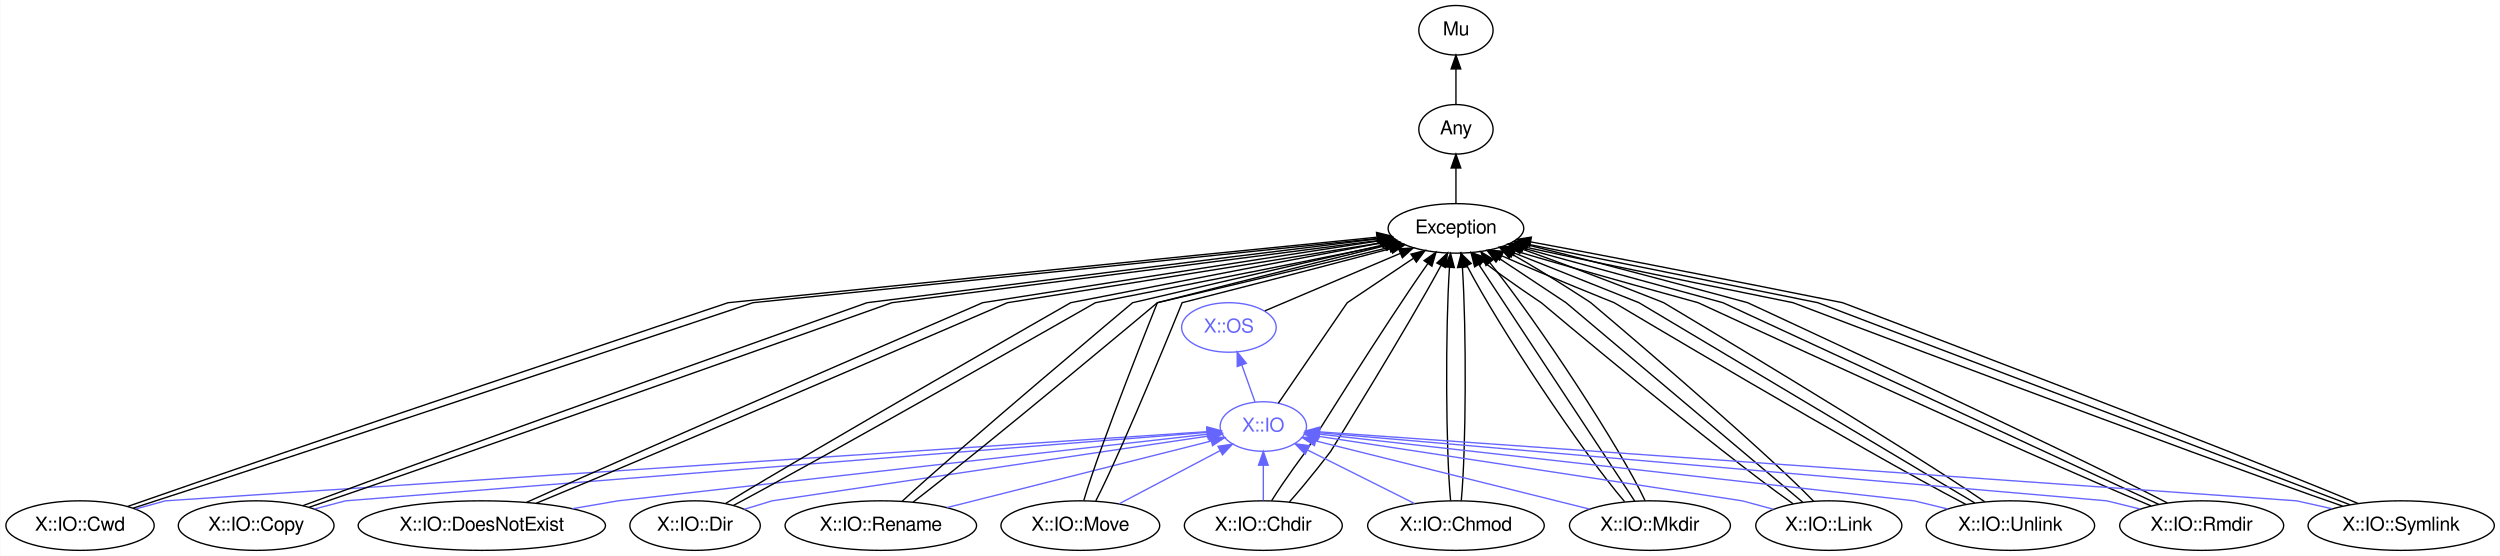
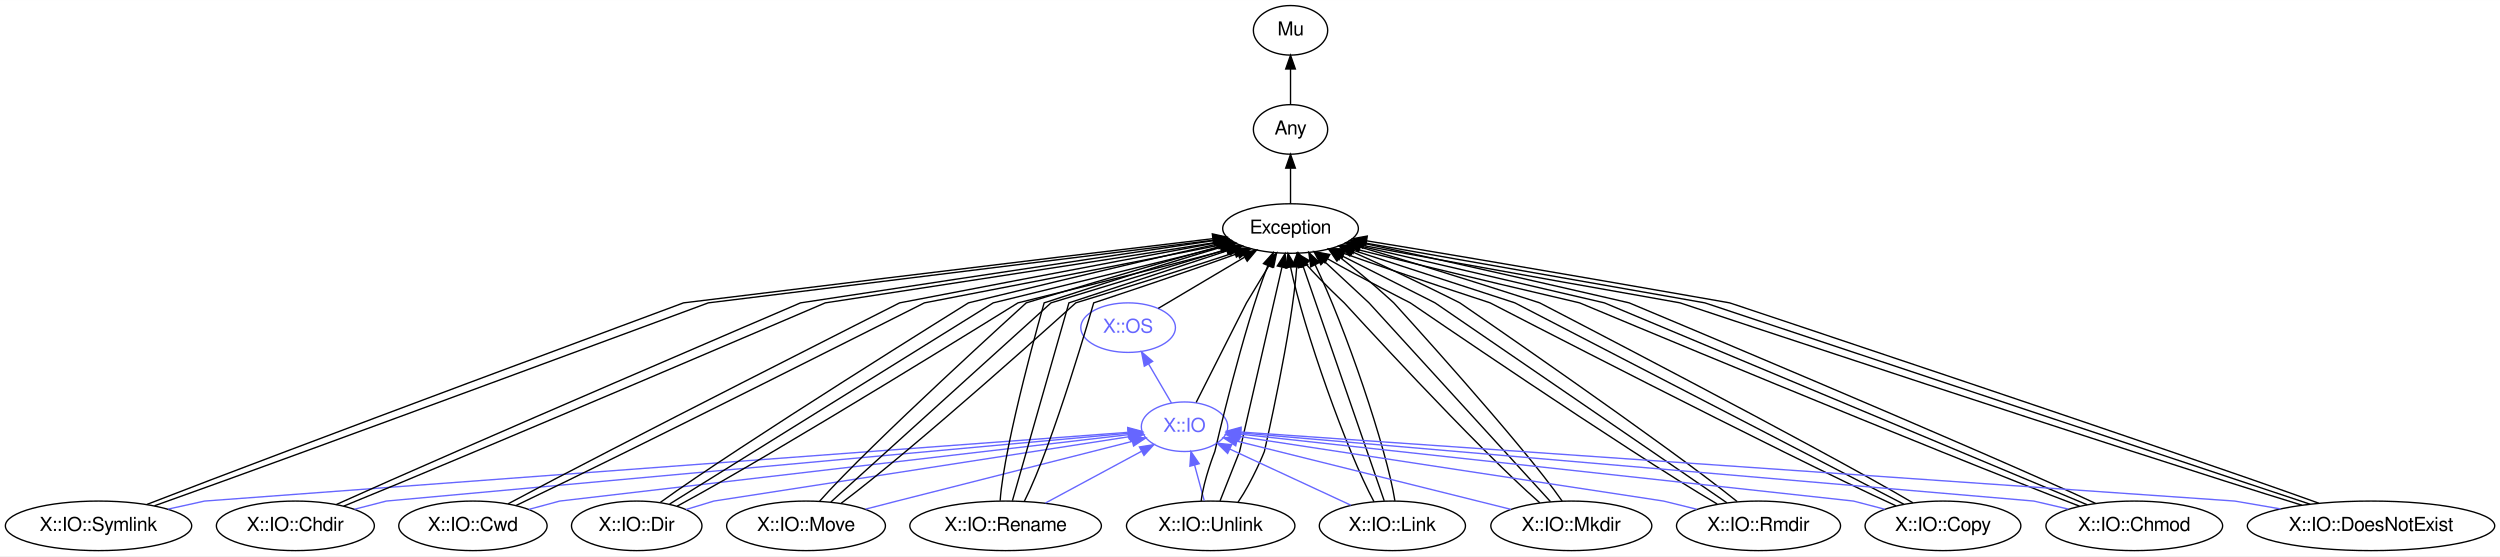
- <svg xmlns="http://www.w3.org/2000/svg" xmlns:xlink="http://www.w3.org/1999/xlink" width="1817pt" height="404pt" viewBox="0.00 0.00 1816.54 404.00">
+ <svg xmlns="http://www.w3.org/2000/svg" xmlns:xlink="http://www.w3.org/1999/xlink" width="1816pt" height="404pt" viewBox="0.00 0.00 1816.29 404.00">
  <g id="graph0" class="graph" transform="scale(1 1) rotate(0) translate(4 400)">
-     <polygon fill="white" stroke="transparent" points="-4,4 -4,-400 1812.54,-400 1812.54,4 -4,4" />
+     <polygon fill="#ffffff" stroke="transparent" points="-4,4 -4,-400 1812.29,-400 1812.29,4 -4,4" />
    <g id="node1" class="node">
      <g id="a_node1">
        <a xlink:href="/type/X::IO" xlink:title="X::IO">
-           <ellipse fill="none" stroke="#6666ff" cx="913.95" cy="-90" rx="31.4" ry="18" />
-           <text text-anchor="middle" x="913.95" y="-86.3" font-family="FreeSans" font-size="14.00" fill="#6666ff">X::IO</text>
+           <ellipse fill="none" stroke="#6666ff" cx="856.59" cy="-90" rx="31.4" ry="18" />
+           <text text-anchor="middle" x="856.59" y="-86.3" font-family="FreeSans" font-size="14.00" fill="#6666ff">X::IO</text>
        </a>
      </g>
    </g>
    <g id="node4" class="node">
      <g id="a_node4">
        <a xlink:href="/type/Exception" xlink:title="Exception">
-           <ellipse fill="none" stroke="#000000" cx="1053.95" cy="-234" rx="49.29" ry="18" />
-           <text text-anchor="middle" x="1053.95" y="-230.3" font-family="FreeSans" font-size="14.00" fill="#000000">Exception</text>
+           <ellipse fill="none" stroke="#000000" cx="933.59" cy="-234" rx="49.29" ry="18" />
+           <text text-anchor="middle" x="933.59" y="-230.3" font-family="FreeSans" font-size="14.00" fill="#000000">Exception</text>
        </a>
      </g>
    </g>
    <g id="edge1" class="edge">
-       <path fill="none" stroke="#000000" d="M924.85,-106.91C942.4,-132.51 974.95,-180 974.95,-180 974.95,-180 1000.83,-197.37 1022.97,-212.22" />
-       <polygon fill="#000000" stroke="#000000" points="1021.26,-215.29 1031.52,-217.95 1025.16,-209.48 1021.26,-215.29" />
+       <path fill="none" stroke="#000000" d="M865.06,-107.74C878.09,-133.52 901.59,-180 901.59,-180 901.59,-180 910.01,-193.93 918.2,-207.51" />
+       <polygon fill="#000000" stroke="#000000" points="915.3,-209.48 923.47,-216.23 921.3,-205.86 915.3,-209.48" />
    </g>
    <g id="node5" class="node">
      <g id="a_node5">
        <a xlink:href="/type/X::OS" xlink:title="X::OS">
-           <ellipse fill="none" stroke="#6666ff" cx="888.95" cy="-162" rx="34.39" ry="18" />
-           <text text-anchor="middle" x="888.95" y="-158.3" font-family="FreeSans" font-size="14.00" fill="#6666ff">X::OS</text>
-         </a>
-       </g>
-     </g>
-     <g id="edge36" class="edge">
-       <path fill="none" stroke="#6666ff" d="M907.89,-107.95C905.04,-115.94 901.56,-125.67 898.37,-134.6" />
-       <polygon fill="#6666ff" stroke="#6666ff" points="895.01,-133.62 894.94,-144.21 901.6,-135.97 895.01,-133.62" />
+           <ellipse fill="none" stroke="#6666ff" cx="815.59" cy="-162" rx="34.39" ry="18" />
+           <text text-anchor="middle" x="815.59" y="-158.3" font-family="FreeSans" font-size="14.00" fill="#6666ff">X::OS</text>
+         </a>
+       </g>
+     </g>
+     <g id="edge41" class="edge">
+       <path fill="none" stroke="#6666ff" d="M847.08,-107.24C842.14,-115.68 835.98,-126.2 830.42,-135.69" />
+       <polygon fill="#6666ff" stroke="#6666ff" points="827.37,-133.97 825.34,-144.37 833.41,-137.51 827.37,-133.97" />
    </g>
    <g id="node2" class="node">
      <g id="a_node2">
        <a xlink:href="/type/Mu" xlink:title="Mu">
-           <ellipse fill="none" stroke="#000000" cx="1053.95" cy="-378" rx="27" ry="18" />
-           <text text-anchor="middle" x="1053.95" y="-374.3" font-family="FreeSans" font-size="14.00" fill="#000000">Mu</text>
+           <ellipse fill="none" stroke="#000000" cx="933.59" cy="-378" rx="27" ry="18" />
+           <text text-anchor="middle" x="933.59" y="-374.3" font-family="FreeSans" font-size="14.00" fill="#000000">Mu</text>
        </a>
      </g>
    </g>
    <g id="node3" class="node">
      <g id="a_node3">
        <a xlink:href="/type/Any" xlink:title="Any">
-           <ellipse fill="none" stroke="#000000" cx="1053.95" cy="-306" rx="27" ry="18" />
-           <text text-anchor="middle" x="1053.95" y="-302.3" font-family="FreeSans" font-size="14.00" fill="#000000">Any</text>
+           <ellipse fill="none" stroke="#000000" cx="933.59" cy="-306" rx="27" ry="18" />
+           <text text-anchor="middle" x="933.59" y="-302.3" font-family="FreeSans" font-size="14.00" fill="#000000">Any</text>
        </a>
      </g>
    </g>
    <g id="edge2" class="edge">
-       <path fill="none" stroke="#000000" d="M1053.95,-324.3C1053.95,-332.02 1053.95,-341.29 1053.95,-349.89" />
-       <polygon fill="#000000" stroke="#000000" points="1050.45,-349.9 1053.95,-359.9 1057.45,-349.9 1050.45,-349.9" />
+       <path fill="none" stroke="#000000" d="M933.59,-324.3C933.59,-332.02 933.59,-341.29 933.59,-349.89" />
+       <polygon fill="#000000" stroke="#000000" points="930.09,-349.9 933.59,-359.9 937.09,-349.9 930.09,-349.9" />
    </g>
    <g id="edge3" class="edge">
-       <path fill="none" stroke="#000000" d="M1053.95,-252.3C1053.95,-260.02 1053.95,-269.29 1053.95,-277.89" />
-       <polygon fill="#000000" stroke="#000000" points="1050.45,-277.9 1053.95,-287.9 1057.45,-277.9 1050.45,-277.9" />
+       <path fill="none" stroke="#000000" d="M933.59,-252.3C933.59,-260.02 933.59,-269.29 933.59,-277.89" />
+       <polygon fill="#000000" stroke="#000000" points="930.09,-277.9 933.59,-287.9 937.09,-277.9 930.09,-277.9" />
    </g>
    <g id="edge4" class="edge">
-       <path fill="none" stroke="#000000" d="M915.09,-174.09C941.49,-185.29 982.65,-202.75 1013.31,-215.76" />
-       <polygon fill="#000000" stroke="#000000" points="1012.29,-219.13 1022.86,-219.81 1015.02,-212.68 1012.29,-219.13" />
+       <path fill="none" stroke="#000000" d="M837.51,-176C855.08,-186.43 880.03,-201.23 900.1,-213.13" />
+       <polygon fill="#000000" stroke="#000000" points="898.55,-216.28 908.94,-218.37 902.12,-210.26 898.55,-216.28" />
    </g>
    <g id="node6" class="node">
      <g id="a_node6">
-         <a xlink:href="/type/X::IO::Cwd" xlink:title="X::IO::Cwd">
-           <ellipse fill="none" stroke="#000000" cx="53.95" cy="-18" rx="53.89" ry="18" />
-           <text text-anchor="middle" x="53.95" y="-14.3" font-family="FreeSans" font-size="14.00" fill="#000000">X::IO::Cwd</text>
-         </a>
-       </g>
-     </g>
-     <g id="edge37" class="edge">
-       <path fill="none" stroke="#6666ff" d="M94.26,-30.05C106.1,-33.3 115.95,-36 115.95,-36 115.95,-36 710.12,-75.46 873.05,-86.28" />
-       <polygon fill="#6666ff" stroke="#6666ff" points="872.94,-89.78 883.15,-86.95 873.41,-82.8 872.94,-89.78" />
+         <a xlink:href="/type/X::IO::Symlink" xlink:title="X::IO::Symlink">
+           <ellipse fill="none" stroke="#000000" cx="67.59" cy="-18" rx="67.69" ry="18" />
+           <text text-anchor="middle" x="67.59" y="-14.3" font-family="FreeSans" font-size="14.00" fill="#000000">X::IO::Symlink</text>
+         </a>
+       </g>
+     </g>
+     <g id="edge42" class="edge">
+       <path fill="none" stroke="#6666ff" d="M118.09,-30.15C132.61,-33.35 144.59,-36 144.59,-36 144.59,-36 663.31,-74.61 815.25,-85.92" />
+       <polygon fill="#6666ff" stroke="#6666ff" points="815.31,-89.44 825.54,-86.69 815.83,-82.46 815.31,-89.44" />
    </g>
    <g id="edge5" class="edge">
-       <path fill="none" stroke="#000000" d="M88.49,-31.9C197.32,-70.11 524.95,-180 524.95,-180 524.95,-180 858.9,-214.04 996.19,-227.56" />
-       <polygon fill="#000000" stroke="#000000" points="996.21,-231.08 1006.51,-228.57 996.9,-224.11 996.21,-231.08" />
+       <path fill="none" stroke="#000000" d="M102.74,-33.57C204.71,-73.2 492.59,-180 492.59,-180 492.59,-180 757.99,-212.56 877.08,-226.64" />
+       <polygon fill="#000000" stroke="#000000" points="876.77,-230.13 887.11,-227.82 877.59,-223.17 876.77,-230.13" />
    </g>
    <g id="edge6" class="edge">
-       <path fill="none" stroke="#000000" d="M92.61,-30.71C208.31,-67.76 542.95,-180 542.95,-180 542.95,-180 864.33,-212.76 997.41,-226.77" />
-       <polygon fill="#000000" stroke="#000000" points="997.1,-230.25 1007.41,-227.82 997.84,-223.29 997.1,-230.25" />
+       <path fill="none" stroke="#000000" d="M108.24,-32.59C217.85,-71.4 510.59,-180 510.59,-180 510.59,-180 763.41,-211.02 878.2,-225.59" />
+       <polygon fill="#000000" stroke="#000000" points="877.85,-229.08 888.21,-226.87 878.73,-222.13 877.85,-229.08" />
    </g>
    <g id="node7" class="node">
      <g id="a_node7">
-         <a xlink:href="/type/X::IO::Copy" xlink:title="X::IO::Copy">
-           <ellipse fill="none" stroke="#000000" cx="181.95" cy="-18" rx="56.59" ry="18" />
-           <text text-anchor="middle" x="181.95" y="-14.3" font-family="FreeSans" font-size="14.00" fill="#000000">X::IO::Copy</text>
-         </a>
-       </g>
-     </g>
-     <g id="edge38" class="edge">
-       <path fill="none" stroke="#6666ff" d="M224.21,-30.05C236.63,-33.3 246.95,-36 246.95,-36 246.95,-36 727.58,-74.19 872.85,-85.73" />
-       <polygon fill="#6666ff" stroke="#6666ff" points="872.87,-89.25 883.11,-86.55 873.42,-82.27 872.87,-89.25" />
+         <a xlink:href="/type/X::IO::Chdir" xlink:title="X::IO::Chdir">
+           <ellipse fill="none" stroke="#000000" cx="210.59" cy="-18" rx="57.39" ry="18" />
+           <text text-anchor="middle" x="210.59" y="-14.3" font-family="FreeSans" font-size="14.00" fill="#000000">X::IO::Chdir</text>
+         </a>
+       </g>
+     </g>
+     <g id="edge43" class="edge">
+       <path fill="none" stroke="#6666ff" d="M253.51,-30.05C266.12,-33.3 276.59,-36 276.59,-36 276.59,-36 683.57,-73.19 815.7,-85.26" />
+       <polygon fill="#6666ff" stroke="#6666ff" points="815.54,-88.76 825.82,-86.19 816.18,-81.79 815.54,-88.76" />
    </g>
    <g id="edge7" class="edge">
-       <path fill="none" stroke="#000000" d="M215.79,-32.45C319.66,-71.14 625.95,-180 625.95,-180 625.95,-180 880.97,-212.26 997.37,-226.44" />
-       <polygon fill="#000000" stroke="#000000" points="997.17,-229.94 1007.52,-227.68 998.02,-222.99 997.17,-229.94" />
+       <path fill="none" stroke="#000000" d="M240.17,-33.43C327.58,-72.95 577.59,-180 577.59,-180 577.59,-180 778.04,-210.62 878.19,-225.31" />
+       <polygon fill="#000000" stroke="#000000" points="877.74,-228.78 888.14,-226.76 878.75,-221.85 877.74,-228.78" />
    </g>
    <g id="edge8" class="edge">
-       <path fill="none" stroke="#000000" d="M220.59,-31.37C331.81,-69.07 643.95,-180 643.95,-180 643.95,-180 886.24,-210.65 998.37,-225.33" />
-       <polygon fill="#000000" stroke="#000000" points="998.11,-228.83 1008.48,-226.66 999.02,-221.89 998.11,-228.83" />
+       <path fill="none" stroke="#000000" d="M245.66,-32.31C340.77,-70.89 595.59,-180 595.59,-180 595.59,-180 783.98,-208.77 879.54,-223.92" />
+       <polygon fill="#000000" stroke="#000000" points="879.18,-227.41 889.61,-225.52 880.28,-220.49 879.18,-227.41" />
    </g>
    <g id="node8" class="node">
      <g id="a_node8">
-         <a xlink:href="/type/X::IO::DoesNotExist" xlink:title="X::IO::DoesNotExist">
-           <ellipse fill="none" stroke="#000000" cx="345.95" cy="-18" rx="89.88" ry="18" />
-           <text text-anchor="middle" x="345.95" y="-14.3" font-family="FreeSans" font-size="14.00" fill="#000000">X::IO::DoesNotExist</text>
-         </a>
-       </g>
-     </g>
-     <g id="edge39" class="edge">
-       <path fill="none" stroke="#6666ff" d="M411.7,-30.29C429.99,-33.43 444.95,-36 444.95,-36 444.95,-36 759.65,-71.56 873.48,-84.43" />
-       <polygon fill="#6666ff" stroke="#6666ff" points="873.2,-87.92 883.53,-85.56 873.99,-80.96 873.2,-87.92" />
+         <a xlink:href="/type/X::IO::Cwd" xlink:title="X::IO::Cwd">
+           <ellipse fill="none" stroke="#000000" cx="339.59" cy="-18" rx="53.89" ry="18" />
+           <text text-anchor="middle" x="339.59" y="-14.3" font-family="FreeSans" font-size="14.00" fill="#000000">X::IO::Cwd</text>
+         </a>
+       </g>
+     </g>
+     <g id="edge44" class="edge">
+       <path fill="none" stroke="#6666ff" d="M380.21,-29.96C392.4,-33.25 402.59,-36 402.59,-36 402.59,-36 704.52,-71.25 815.93,-84.25" />
+       <polygon fill="#6666ff" stroke="#6666ff" points="815.76,-87.76 826.1,-85.44 816.57,-80.8 815.76,-87.76" />
    </g>
    <g id="edge9" class="edge">
-       <path fill="none" stroke="#000000" d="M378.44,-34.88C467.83,-75.5 709.95,-180 709.95,-180 709.95,-180 901.63,-210.33 998.9,-225.1" />
-       <polygon fill="#000000" stroke="#000000" points="998.45,-228.57 1008.86,-226.61 999.5,-221.65 998.45,-228.57" />
+       <path fill="none" stroke="#000000" d="M365.13,-34C439.51,-73.97 649.59,-180 649.59,-180 649.59,-180 797.39,-208.48 879.83,-223.69" />
+       <polygon fill="#000000" stroke="#000000" points="879.32,-227.15 889.78,-225.52 880.58,-220.27 879.32,-227.15" />
    </g>
    <g id="edge10" class="edge">
-       <path fill="none" stroke="#000000" d="M385.6,-34.29C483.48,-74.48 727.95,-180 727.95,-180 727.95,-180 907.6,-208.42 1000.25,-223.64" />
-       <polygon fill="#000000" stroke="#000000" points="999.85,-227.12 1010.29,-225.29 1000.99,-220.21 999.85,-227.12" />
+       <path fill="none" stroke="#000000" d="M370.82,-32.73C452.93,-71.66 667.59,-180 667.59,-180 667.59,-180 804.88,-206.46 882.28,-221.99" />
+       <polygon fill="#000000" stroke="#000000" points="881.83,-225.47 892.32,-224.01 883.21,-218.6 881.83,-225.47" />
    </g>
    <g id="node9" class="node">
      <g id="a_node9">
        <a xlink:href="/type/X::IO::Dir" xlink:title="X::IO::Dir">
-           <ellipse fill="none" stroke="#000000" cx="500.95" cy="-18" rx="47.39" ry="18" />
-           <text text-anchor="middle" x="500.95" y="-14.3" font-family="FreeSans" font-size="14.00" fill="#000000">X::IO::Dir</text>
-         </a>
-       </g>
-     </g>
-     <g id="edge40" class="edge">
-       <path fill="none" stroke="#6666ff" d="M536.73,-29.86C547.7,-33.19 556.95,-36 556.95,-36 556.95,-36 780.74,-69.22 873.95,-83.06" />
-       <polygon fill="#6666ff" stroke="#6666ff" points="873.72,-86.57 884.12,-84.57 874.74,-79.64 873.72,-86.57" />
+           <ellipse fill="none" stroke="#000000" cx="458.59" cy="-18" rx="47.39" ry="18" />
+           <text text-anchor="middle" x="458.59" y="-14.3" font-family="FreeSans" font-size="14.00" fill="#000000">X::IO::Dir</text>
+         </a>
+       </g>
+     </g>
+     <g id="edge45" class="edge">
+       <path fill="none" stroke="#6666ff" d="M494.38,-29.86C505.35,-33.19 514.59,-36 514.59,-36 514.59,-36 726.52,-68.84 816.72,-82.82" />
+       <polygon fill="#6666ff" stroke="#6666ff" points="816.42,-86.32 826.84,-84.39 817.5,-79.4 816.42,-86.32" />
    </g>
    <g id="edge11" class="edge">
-       <path fill="none" stroke="#000000" d="M523.27,-34.15C588.68,-74.23 773.95,-180 773.95,-180 773.95,-180 918.92,-208.35 1000.32,-223.58" />
-       <polygon fill="#000000" stroke="#000000" points="999.93,-227.07 1010.4,-225.46 1001.21,-220.19 999.93,-227.07" />
+       <path fill="none" stroke="#000000" d="M475.75,-35.03C531.89,-75.75 699.59,-180 699.59,-180 699.59,-180 811.41,-207.44 880.85,-222.83" />
+       <polygon fill="#000000" stroke="#000000" points="880.25,-226.28 890.77,-225.01 881.75,-219.44 880.25,-226.28" />
    </g>
    <g id="edge12" class="edge">
-       <path fill="none" stroke="#000000" d="M528.76,-32.59C601.73,-71.4 791.95,-180 791.95,-180 791.95,-180 926.52,-206.32 1002.85,-221.86" />
-       <polygon fill="#000000" stroke="#000000" points="1002.27,-225.32 1012.77,-223.89 1003.67,-218.46 1002.27,-225.32" />
+       <path fill="none" stroke="#000000" d="M482.5,-33.86C546.61,-73.71 717.59,-180 717.59,-180 717.59,-180 820.06,-205.14 883.84,-220.79" />
+       <polygon fill="#000000" stroke="#000000" points="883.18,-224.23 893.72,-223.22 884.85,-217.43 883.18,-224.23" />
+     </g>
+     <g id="edge13" class="edge">
+       <path fill="none" stroke="#000000" d="M487.97,-32.31C560.06,-70.89 735.59,-180 735.59,-180 735.59,-180 829.44,-203.03 888.26,-218.72" />
+       <polygon fill="#000000" stroke="#000000" points="887.52,-222.15 898.09,-221.37 889.34,-215.39 887.52,-222.15" />
    </g>
    <g id="node10" class="node">
      <g id="a_node10">
-         <a xlink:href="/type/X::IO::Rename" xlink:title="X::IO::Rename">
-           <ellipse fill="none" stroke="#000000" cx="635.95" cy="-18" rx="69.59" ry="18" />
-           <text text-anchor="middle" x="635.95" y="-14.3" font-family="FreeSans" font-size="14.00" fill="#000000">X::IO::Rename</text>
-         </a>
-       </g>
-     </g>
-     <g id="edge41" class="edge">
-       <path fill="none" stroke="#6666ff" d="M684.05,-31.11C738.57,-44.84 826.32,-66.94 876.15,-79.48" />
-       <polygon fill="#6666ff" stroke="#6666ff" points="875.34,-82.89 885.89,-81.94 877.05,-76.1 875.34,-82.89" />
-     </g>
-     <g id="edge13" class="edge">
-       <path fill="none" stroke="#000000" d="M651.39,-35.62C695.83,-76.76 818.95,-180 818.95,-180 818.95,-180 932.93,-206.73 1002.23,-222.23" />
-       <polygon fill="#000000" stroke="#000000" points="1001.58,-225.67 1012.11,-224.43 1003.11,-218.84 1001.58,-225.67" />
+         <a xlink:href="/type/X::IO::Move" xlink:title="X::IO::Move">
+           <ellipse fill="none" stroke="#000000" cx="581.59" cy="-18" rx="57.69" ry="18" />
+           <text text-anchor="middle" x="581.59" y="-14.3" font-family="FreeSans" font-size="14.00" fill="#000000">X::IO::Move</text>
+         </a>
+       </g>
+     </g>
+     <g id="edge46" class="edge">
+       <path fill="none" stroke="#6666ff" d="M624.88,-30.15C637.32,-33.35 647.59,-36 647.59,-36 647.59,-36 758.19,-64.05 818.48,-79.33" />
+       <polygon fill="#6666ff" stroke="#6666ff" points="817.85,-82.79 828.41,-81.85 819.57,-76 817.85,-82.79" />
    </g>
    <g id="edge14" class="edge">
-       <path fill="none" stroke="#000000" d="M659.37,-35.03C712.62,-75.75 836.95,-180 836.95,-180 836.95,-180 941.57,-204.54 1005.61,-220.22" />
-       <polygon fill="#000000" stroke="#000000" points="1004.97,-223.67 1015.52,-222.66 1006.64,-216.87 1004.97,-223.67" />
+       <path fill="none" stroke="#000000" d="M591.48,-35.93C628.01,-77.26 741.59,-180 741.59,-180 741.59,-180 825.45,-205.54 882.76,-221.16" />
+       <polygon fill="#000000" stroke="#000000" points="881.85,-224.54 892.41,-223.77 883.67,-217.78 881.85,-224.54" />
+     </g>
+     <g id="edge15" class="edge">
+       <path fill="none" stroke="#000000" d="M599.64,-35.32C644.89,-76.25 759.59,-180 759.59,-180 759.59,-180 835.52,-203.13 887.06,-218.83" />
+       <polygon fill="#000000" stroke="#000000" points="886.11,-222.19 896.69,-221.76 888.15,-215.5 886.11,-222.19" />
+     </g>
+     <g id="edge16" class="edge">
+       <path fill="none" stroke="#000000" d="M607.15,-34.44C661.21,-74.73 777.59,-180 777.59,-180 777.59,-180 846.45,-200.97 893.05,-216.53" />
+       <polygon fill="#000000" stroke="#000000" points="892.03,-219.88 902.63,-219.76 894.27,-213.25 892.03,-219.88" />
    </g>
    <g id="node11" class="node">
      <g id="a_node11">
-         <a xlink:href="/type/X::IO::Move" xlink:title="X::IO::Move">
-           <ellipse fill="none" stroke="#000000" cx="780.95" cy="-18" rx="57.69" ry="18" />
-           <text text-anchor="middle" x="780.95" y="-14.3" font-family="FreeSans" font-size="14.00" fill="#000000">X::IO::Move</text>
-         </a>
-       </g>
-     </g>
-     <g id="edge42" class="edge">
-       <path fill="none" stroke="#6666ff" d="M809.15,-33.85C830.64,-45.15 860.21,-60.72 882.46,-72.43" />
-       <polygon fill="#6666ff" stroke="#6666ff" points="881.03,-75.63 891.51,-77.19 884.29,-69.44 881.03,-75.63" />
-     </g>
-     <g id="edge15" class="edge">
-       <path fill="none" stroke="#000000" d="M783.46,-36.23C795.67,-77.76 836.95,-180 836.95,-180 836.95,-180 938.56,-205.89 1002.81,-221.48" />
-       <polygon fill="#000000" stroke="#000000" points="1002.24,-224.94 1012.78,-223.89 1003.88,-218.14 1002.24,-224.94" />
-     </g>
-     <g id="edge16" class="edge">
-       <path fill="none" stroke="#000000" d="M792.19,-35.93C813.47,-77.26 854.95,-180 854.95,-180 854.95,-180 947.86,-203.68 1006.8,-219.38" />
-       <polygon fill="#000000" stroke="#000000" points="1006.1,-222.81 1016.67,-222.02 1007.91,-216.05 1006.1,-222.81" />
+         <a xlink:href="/type/X::IO::Rename" xlink:title="X::IO::Rename">
+           <ellipse fill="none" stroke="#000000" cx="726.59" cy="-18" rx="69.59" ry="18" />
+           <text text-anchor="middle" x="726.59" y="-14.3" font-family="FreeSans" font-size="14.00" fill="#000000">X::IO::Rename</text>
+         </a>
+       </g>
+     </g>
+     <g id="edge47" class="edge">
+       <path fill="none" stroke="#6666ff" d="M755.45,-34.54C776.17,-45.69 804.07,-60.72 825.33,-72.16" />
+       <polygon fill="#6666ff" stroke="#6666ff" points="823.81,-75.32 834.28,-76.98 827.13,-69.16 823.81,-75.32" />
+     </g>
+     <g id="edge17" class="edge">
+       <path fill="none" stroke="#000000" d="M722.63,-36.23C725.38,-77.76 754.59,-180 754.59,-180 754.59,-180 830.32,-204.93 883.71,-220.59" />
+       <polygon fill="#000000" stroke="#000000" points="882.82,-223.98 893.4,-223.4 884.77,-217.26 882.82,-223.98" />
+     </g>
+     <g id="edge18" class="edge">
+       <path fill="none" stroke="#000000" d="M731.52,-36.23C743.38,-77.76 772.59,-180 772.59,-180 772.59,-180 841.1,-202.55 888.74,-218.24" />
+       <polygon fill="#000000" stroke="#000000" points="887.67,-221.57 898.26,-221.37 889.86,-214.92 887.67,-221.57" />
+     </g>
+     <g id="edge19" class="edge">
+       <path fill="none" stroke="#000000" d="M740.25,-35.93C761.24,-77.26 790.59,-180 790.59,-180 790.59,-180 852.42,-200.35 895.17,-215.83" />
+       <polygon fill="#000000" stroke="#000000" points="894.17,-219.2 904.77,-219.35 896.58,-212.63 894.17,-219.2" />
    </g>
    <g id="node12" class="node">
      <g id="a_node12">
-         <a xlink:href="/type/X::IO::Chdir" xlink:title="X::IO::Chdir">
-           <ellipse fill="none" stroke="#000000" cx="913.95" cy="-18" rx="57.39" ry="18" />
-           <text text-anchor="middle" x="913.95" y="-14.3" font-family="FreeSans" font-size="14.00" fill="#000000">X::IO::Chdir</text>
-         </a>
-       </g>
-     </g>
-     <g id="edge43" class="edge">
-       <path fill="none" stroke="#6666ff" d="M913.95,-36.3C913.95,-44.02 913.95,-53.29 913.95,-61.89" />
-       <polygon fill="#6666ff" stroke="#6666ff" points="910.45,-61.9 913.95,-71.9 917.45,-61.9 910.45,-61.9" />
-     </g>
-     <g id="edge17" class="edge">
-       <path fill="none" stroke="#000000" d="M919.98,-36.06C929.51,-51.55 944.95,-72 944.95,-72 944.95,-72 1001.58,-163.18 1033.44,-208.31" />
-       <polygon fill="#000000" stroke="#000000" points="1030.78,-210.6 1039.46,-216.68 1036.47,-206.51 1030.78,-210.6" />
-     </g>
-     <g id="edge18" class="edge">
-       <path fill="none" stroke="#000000" d="M932.88,-35.19C946.93,-50.78 962.95,-72 962.95,-72 962.95,-72 1018.56,-161.55 1043.11,-207.08" />
-       <polygon fill="#000000" stroke="#000000" points="1040.09,-208.85 1047.84,-216.07 1046.29,-205.59 1040.09,-208.85" />
+         <a xlink:href="/type/X::IO::Unlink" xlink:title="X::IO::Unlink">
+           <ellipse fill="none" stroke="#000000" cx="875.59" cy="-18" rx="61.19" ry="18" />
+           <text text-anchor="middle" x="875.59" y="-14.3" font-family="FreeSans" font-size="14.00" fill="#000000">X::IO::Unlink</text>
+         </a>
+       </g>
+     </g>
+     <g id="edge48" class="edge">
+       <path fill="none" stroke="#6666ff" d="M870.9,-36.3C868.78,-44.1 866.23,-53.49 863.88,-62.17" />
+       <polygon fill="#6666ff" stroke="#6666ff" points="860.48,-61.33 861.24,-71.9 867.23,-63.16 860.48,-61.33" />
+     </g>
+     <g id="edge20" class="edge">
+       <path fill="none" stroke="#000000" d="M868.67,-36.06C870.49,-51.55 878.59,-72 878.59,-72 878.59,-72 899.19,-161.61 917.12,-207.12" />
+       <polygon fill="#000000" stroke="#000000" points="913.91,-208.52 921.02,-216.38 920.36,-205.8 913.91,-208.52" />
+     </g>
+     <g id="edge21" class="edge">
+       <path fill="none" stroke="#000000" d="M882.35,-36.06C888.49,-51.55 896.59,-72 896.59,-72 896.59,-72 916.82,-159.99 927.36,-205.88" />
+       <polygon fill="#000000" stroke="#000000" points="923.98,-206.81 929.63,-215.77 930.81,-205.24 923.98,-206.81" />
+     </g>
+     <g id="edge22" class="edge">
+       <path fill="none" stroke="#000000" d="M895.45,-35.19C906.18,-50.78 914.59,-72 914.59,-72 914.59,-72 934.83,-160.05 938.09,-205.92" />
+       <polygon fill="#000000" stroke="#000000" points="934.6,-206.23 938.53,-216.07 941.59,-205.93 934.6,-206.23" />
    </g>
    <g id="node13" class="node">
      <g id="a_node13">
-         <a xlink:href="/type/X::IO::Chmod" xlink:title="X::IO::Chmod">
-           <ellipse fill="none" stroke="#000000" cx="1053.95" cy="-18" rx="64.19" ry="18" />
-           <text text-anchor="middle" x="1053.95" y="-14.3" font-family="FreeSans" font-size="14.00" fill="#000000">X::IO::Chmod</text>
-         </a>
-       </g>
-     </g>
-     <g id="edge44" class="edge">
-       <path fill="none" stroke="#6666ff" d="M1023.91,-34.02C1001.03,-45.46 969.59,-61.18 946.18,-72.88" />
-       <polygon fill="#6666ff" stroke="#6666ff" points="944.39,-69.87 937.01,-77.47 947.52,-76.13 944.39,-69.87" />
-     </g>
-     <g id="edge19" class="edge">
-       <path fill="none" stroke="#000000" d="M1050.07,-36.15C1046.53,-73.17 1046.26,-160.82 1049.25,-205.61" />
-       <polygon fill="#000000" stroke="#000000" points="1045.78,-206.08 1050.06,-215.77 1052.76,-205.52 1045.78,-206.08" />
-     </g>
-     <g id="edge20" class="edge">
-       <path fill="none" stroke="#000000" d="M1057.82,-36.15C1061.36,-73.17 1061.63,-160.82 1058.64,-205.61" />
-       <polygon fill="#000000" stroke="#000000" points="1055.13,-205.52 1057.83,-215.77 1062.11,-206.08 1055.13,-205.52" />
+         <a xlink:href="/type/X::IO::Link" xlink:title="X::IO::Link">
+           <ellipse fill="none" stroke="#000000" cx="1007.59" cy="-18" rx="53.09" ry="18" />
+           <text text-anchor="middle" x="1007.59" y="-14.3" font-family="FreeSans" font-size="14.00" fill="#000000">X::IO::Link</text>
+         </a>
+       </g>
+     </g>
+     <g id="edge49" class="edge">
+       <path fill="none" stroke="#6666ff" d="M977.4,-33C951.95,-44.79 915.6,-61.64 889.44,-73.78" />
+       <polygon fill="#6666ff" stroke="#6666ff" points="887.89,-70.63 880.29,-78.01 890.84,-76.98 887.89,-70.63" />
+     </g>
+     <g id="edge23" class="edge">
+       <path fill="none" stroke="#000000" d="M994.29,-35.44C974.38,-72.13 943.07,-161.03 933.6,-206" />
+       <polygon fill="#000000" stroke="#000000" points="930.14,-205.44 931.76,-215.91 937.02,-206.72 930.14,-205.44" />
+     </g>
+     <g id="edge24" class="edge">
+       <path fill="none" stroke="#000000" d="M1001.66,-36.15C988.78,-73.42 958.15,-162 942.75,-206.51" />
+       <polygon fill="#000000" stroke="#000000" points="939.41,-205.47 939.45,-216.06 946.03,-207.76 939.41,-205.47" />
+     </g>
+     <g id="edge25" class="edge">
+       <path fill="none" stroke="#000000" d="M1009.42,-36.15C1003.6,-73.76 972.97,-163.63 951.43,-207.72" />
+       <polygon fill="#000000" stroke="#000000" points="948.3,-206.16 946.85,-216.65 954.53,-209.35 948.3,-206.16" />
    </g>
    <g id="node14" class="node">
      <g id="a_node14">
        <a xlink:href="/type/X::IO::Mkdir" xlink:title="X::IO::Mkdir">
-           <ellipse fill="none" stroke="#000000" cx="1194.95" cy="-18" rx="58.49" ry="18" />
-           <text text-anchor="middle" x="1194.95" y="-14.3" font-family="FreeSans" font-size="14.00" fill="#000000">X::IO::Mkdir</text>
-         </a>
-       </g>
-     </g>
-     <g id="edge45" class="edge">
-       <path fill="none" stroke="#6666ff" d="M1151.11,-29.96C1137.95,-33.25 1126.95,-36 1126.95,-36 1126.95,-36 1013.19,-64.31 951.94,-79.55" />
-       <polygon fill="#6666ff" stroke="#6666ff" points="951.09,-76.15 942.23,-81.96 952.78,-82.94 951.09,-76.15" />
-     </g>
-     <g id="edge21" class="edge">
-       <path fill="none" stroke="#000000" d="M1176.5,-35.44C1144.9,-72.37 1085.2,-162.16 1061.96,-206.85" />
-       <polygon fill="#000000" stroke="#000000" points="1058.77,-205.4 1057.46,-215.91 1065.04,-208.51 1058.77,-205.4" />
-     </g>
-     <g id="edge22" class="edge">
-       <path fill="none" stroke="#000000" d="M1183.88,-35.79C1159.22,-73.22 1099.64,-163.65 1070.52,-207.84" />
-       <polygon fill="#000000" stroke="#000000" points="1067.54,-206.01 1064.96,-216.29 1073.38,-209.86 1067.54,-206.01" />
-     </g>
-     <g id="edge23" class="edge">
-       <path fill="none" stroke="#000000" d="M1191.4,-36.15C1173.61,-74.17 1113.76,-165.59 1078.55,-209.14" />
-       <polygon fill="#000000" stroke="#000000" points="1075.77,-207.02 1072.07,-216.94 1081.15,-211.49 1075.77,-207.02" />
+           <ellipse fill="none" stroke="#000000" cx="1137.59" cy="-18" rx="58.49" ry="18" />
+           <text text-anchor="middle" x="1137.59" y="-14.3" font-family="FreeSans" font-size="14.00" fill="#000000">X::IO::Mkdir</text>
+         </a>
+       </g>
+     </g>
+     <g id="edge50" class="edge">
+       <path fill="none" stroke="#6666ff" d="M1093.76,-29.96C1080.6,-33.25 1069.59,-36 1069.59,-36 1069.59,-36 955.84,-64.31 894.59,-79.55" />
+       <polygon fill="#6666ff" stroke="#6666ff" points="893.74,-76.15 884.88,-81.96 895.43,-82.94 893.74,-76.15" />
+     </g>
+     <g id="edge26" class="edge">
+       <path fill="none" stroke="#000000" d="M1114.68,-34.73C1068.24,-75.24 972.59,-180 972.59,-180 972.59,-180 957.23,-194.29 944.97,-208.03" />
+       <polygon fill="#000000" stroke="#000000" points="942.06,-206.05 938.26,-215.94 947.4,-210.58 942.06,-206.05" />
+     </g>
+     <g id="edge27" class="edge">
+       <path fill="none" stroke="#000000" d="M1122.42,-35.62C1084.86,-76.76 990.59,-180 990.59,-180 990.59,-180 973.53,-195.87 958.07,-210.24" />
+       <polygon fill="#000000" stroke="#000000" points="955.64,-207.73 950.7,-217.1 960.4,-212.85 955.64,-207.73" />
+     </g>
+     <g id="edge28" class="edge">
+       <path fill="none" stroke="#000000" d="M1130.96,-35.93C1102.4,-77.26 1008.59,-180 1008.59,-180 1008.59,-180 989.18,-198.05 969.43,-213.09" />
+       <polygon fill="#000000" stroke="#000000" points="967.28,-210.33 961.3,-219.07 971.43,-215.96 967.28,-210.33" />
    </g>
    <g id="node15" class="node">
      <g id="a_node15">
-         <a xlink:href="/type/X::IO::Link" xlink:title="X::IO::Link">
-           <ellipse fill="none" stroke="#000000" cx="1324.95" cy="-18" rx="53.09" ry="18" />
-           <text text-anchor="middle" x="1324.95" y="-14.3" font-family="FreeSans" font-size="14.00" fill="#000000">X::IO::Link</text>
-         </a>
-       </g>
-     </g>
-     <g id="edge46" class="edge">
-       <path fill="none" stroke="#6666ff" d="M1284.69,-29.86C1272.34,-33.19 1261.95,-36 1261.95,-36 1261.95,-36 1045.35,-68.99 953.91,-82.91" />
-       <polygon fill="#6666ff" stroke="#6666ff" points="953.28,-79.47 943.92,-84.44 954.33,-86.39 953.28,-79.47" />
-     </g>
-     <g id="edge24" class="edge">
-       <path fill="none" stroke="#000000" d="M1298.97,-33.86C1242.04,-73.71 1115.95,-180 1115.95,-180 1115.95,-180 1092.23,-195.71 1073.53,-210.02" />
-       <polygon fill="#000000" stroke="#000000" points="1071.34,-207.29 1065.65,-216.23 1075.67,-212.79 1071.34,-207.29" />
-     </g>
-     <g id="edge25" class="edge">
-       <path fill="none" stroke="#000000" d="M1305.93,-35.03C1257.62,-75.75 1133.95,-180 1133.95,-180 1133.95,-180 1107.5,-197.52 1085.01,-212.42" />
-       <polygon fill="#000000" stroke="#000000" points="1083.06,-209.51 1076.66,-217.95 1086.93,-215.35 1083.06,-209.51" />
-     </g>
-     <g id="edge26" class="edge">
-       <path fill="none" stroke="#000000" d="M1313.98,-35.62C1274.42,-76.76 1151.95,-180 1151.95,-180 1151.95,-180 1121.85,-199.94 1094.43,-215.35" />
-       <polygon fill="#000000" stroke="#000000" points="1092.74,-212.29 1085.66,-220.17 1096.11,-218.42 1092.74,-212.29" />
+         <a xlink:href="/type/X::IO::Rmdir" xlink:title="X::IO::Rmdir">
+           <ellipse fill="none" stroke="#000000" cx="1273.59" cy="-18" rx="59.59" ry="18" />
+           <text text-anchor="middle" x="1273.59" y="-14.3" font-family="FreeSans" font-size="14.00" fill="#000000">X::IO::Rmdir</text>
+         </a>
+       </g>
+     </g>
+     <g id="edge51" class="edge">
+       <path fill="none" stroke="#6666ff" d="M1228.73,-30.05C1215.55,-33.3 1204.59,-36 1204.59,-36 1204.59,-36 987.99,-68.99 896.56,-82.91" />
+       <polygon fill="#6666ff" stroke="#6666ff" points="895.92,-79.47 886.57,-84.44 896.98,-86.39 895.92,-79.47" />
+     </g>
+     <g id="edge29" class="edge">
+       <path fill="none" stroke="#000000" d="M1243.56,-33.86C1175.73,-73.71 1020.59,-180 1020.59,-180 1020.59,-180 986.53,-197.19 960.53,-211.99" />
+       <polygon fill="#000000" stroke="#000000" points="958.63,-209.05 951.74,-217.1 962.15,-215.1 958.63,-209.05" />
+     </g>
+     <g id="edge30" class="edge">
+       <path fill="none" stroke="#000000" d="M1250.63,-34.73C1191.5,-75.24 1038.59,-180 1038.59,-180 1038.59,-180 1000.79,-199.08 970.55,-214.35" />
+       <polygon fill="#000000" stroke="#000000" points="968.81,-211.31 961.46,-218.94 971.96,-217.55 968.81,-211.31" />
+     </g>
+     <g id="edge31" class="edge">
+       <path fill="none" stroke="#000000" d="M1258.09,-35.62C1207.29,-76.76 1056.59,-180 1056.59,-180 1056.59,-180 1013.82,-201.59 978.19,-217.21" />
+       <polygon fill="#000000" stroke="#000000" points="976.65,-214.07 968.85,-221.24 979.41,-220.5 976.65,-214.07" />
    </g>
    <g id="node16" class="node">
      <g id="a_node16">
-         <a xlink:href="/type/X::IO::Unlink" xlink:title="X::IO::Unlink">
-           <ellipse fill="none" stroke="#000000" cx="1456.95" cy="-18" rx="61.19" ry="18" />
-           <text text-anchor="middle" x="1456.95" y="-14.3" font-family="FreeSans" font-size="14.00" fill="#000000">X::IO::Unlink</text>
-         </a>
-       </g>
-     </g>
-     <g id="edge47" class="edge">
-       <path fill="none" stroke="#6666ff" d="M1411.43,-30.05C1398.06,-33.3 1386.95,-36 1386.95,-36 1386.95,-36 1068.82,-71.65 954.36,-84.47" />
-       <polygon fill="#6666ff" stroke="#6666ff" points="953.8,-81.01 944.25,-85.6 954.58,-87.97 953.8,-81.01" />
-     </g>
-     <g id="edge27" class="edge">
-       <path fill="none" stroke="#000000" d="M1424.51,-33.43C1348.48,-72.95 1168.95,-180 1168.95,-180 1168.95,-180 1121.66,-198.84 1087.29,-214.06" />
-       <polygon fill="#000000" stroke="#000000" points="1085.68,-210.95 1077.99,-218.24 1088.55,-217.33 1085.68,-210.95" />
-     </g>
-     <g id="edge28" class="edge">
-       <path fill="none" stroke="#000000" d="M1431.06,-34.44C1363.48,-74.73 1186.95,-180 1186.95,-180 1186.95,-180 1134.73,-200.81 1095.73,-216.35" />
-       <polygon fill="#000000" stroke="#000000" points="1094.13,-213.22 1086.14,-220.17 1096.73,-219.72 1094.13,-213.22" />
-     </g>
-     <g id="edge29" class="edge">
-       <path fill="none" stroke="#000000" d="M1438.26,-35.32C1378.93,-76.25 1204.95,-180 1204.95,-180 1204.95,-180 1146.28,-203.38 1101.6,-219.08" />
-       <polygon fill="#000000" stroke="#000000" points="1100.32,-215.82 1092.02,-222.4 1102.61,-222.43 1100.32,-215.82" />
+         <a xlink:href="/type/X::IO::Copy" xlink:title="X::IO::Copy">
+           <ellipse fill="none" stroke="#000000" cx="1407.59" cy="-18" rx="56.59" ry="18" />
+           <text text-anchor="middle" x="1407.59" y="-14.3" font-family="FreeSans" font-size="14.00" fill="#000000">X::IO::Copy</text>
+         </a>
+       </g>
+     </g>
+     <g id="edge52" class="edge">
+       <path fill="none" stroke="#6666ff" d="M1365.33,-30.05C1352.91,-33.3 1342.59,-36 1342.59,-36 1342.59,-36 1013.55,-71.88 896.96,-84.6" />
+       <polygon fill="#6666ff" stroke="#6666ff" points="896.56,-81.12 887,-85.68 897.32,-88.08 896.56,-81.12" />
+     </g>
+     <g id="edge32" class="edge">
+       <path fill="none" stroke="#000000" d="M1373.62,-32.45C1288.87,-71.14 1078.59,-180 1078.59,-180 1078.59,-180 1015.73,-200.44 972.4,-215.93" />
+       <polygon fill="#000000" stroke="#000000" points="971.15,-212.66 962.94,-219.35 973.53,-219.24 971.15,-212.66" />
+     </g>
+     <g id="edge33" class="edge">
+       <path fill="none" stroke="#000000" d="M1379.17,-33.71C1302.4,-73.46 1096.59,-180 1096.59,-180 1096.59,-180 1027.23,-202.55 979,-218.24" />
+       <polygon fill="#000000" stroke="#000000" points="977.79,-214.95 969.37,-221.37 979.96,-221.61 977.79,-214.95" />
+     </g>
+     <g id="edge34" class="edge">
+       <path fill="none" stroke="#000000" d="M1385.76,-34.73C1316.95,-75.24 1114.59,-180 1114.59,-180 1114.59,-180 1037.93,-204.93 983.94,-220.59" />
+       <polygon fill="#000000" stroke="#000000" points="982.8,-217.28 974.15,-223.4 984.73,-224.01 982.8,-217.28" />
    </g>
    <g id="node17" class="node">
      <g id="a_node17">
-         <a xlink:href="/type/X::IO::Rmdir" xlink:title="X::IO::Rmdir">
-           <ellipse fill="none" stroke="#000000" cx="1595.95" cy="-18" rx="59.59" ry="18" />
-           <text text-anchor="middle" x="1595.95" y="-14.3" font-family="FreeSans" font-size="14.00" fill="#000000">X::IO::Rmdir</text>
-         </a>
-       </g>
-     </g>
-     <g id="edge48" class="edge">
-       <path fill="none" stroke="#6666ff" d="M1551.08,-30.05C1537.9,-33.3 1526.95,-36 1526.95,-36 1526.95,-36 1092.03,-73.6 954.86,-85.46" />
-       <polygon fill="#6666ff" stroke="#6666ff" points="954.43,-81.99 944.76,-86.34 955.03,-88.96 954.43,-81.99" />
-     </g>
-     <g id="edge30" class="edge">
-       <path fill="none" stroke="#000000" d="M1559.21,-32.31C1465.79,-70.89 1229.95,-180 1229.95,-180 1229.95,-180 1149.48,-201.98 1097,-217.63" />
-       <polygon fill="#000000" stroke="#000000" points="1095.8,-214.34 1087.23,-220.57 1097.81,-221.04 1095.8,-214.34" />
-     </g>
-     <g id="edge31" class="edge">
-       <path fill="none" stroke="#000000" d="M1564.76,-33.43C1479.34,-72.95 1247.95,-180 1247.95,-180 1247.95,-180 1159.72,-204.1 1102.26,-219.8" />
-       <polygon fill="#000000" stroke="#000000" points="1101,-216.52 1092.27,-222.53 1102.84,-223.27 1101,-216.52" />
-     </g>
-     <g id="edge32" class="edge">
-       <path fill="none" stroke="#000000" d="M1571.06,-34.44C1493.48,-74.73 1265.95,-180 1265.95,-180 1265.95,-180 1169.15,-206.44 1105.96,-221.97" />
-       <polygon fill="#000000" stroke="#000000" points="1105.02,-218.6 1096.13,-224.37 1106.67,-225.4 1105.02,-218.6" />
+         <a xlink:href="/type/X::IO::Chmod" xlink:title="X::IO::Chmod">
+           <ellipse fill="none" stroke="#000000" cx="1546.59" cy="-18" rx="64.19" ry="18" />
+           <text text-anchor="middle" x="1546.59" y="-14.3" font-family="FreeSans" font-size="14.00" fill="#000000">X::IO::Chmod</text>
+         </a>
+       </g>
+     </g>
+     <g id="edge53" class="edge">
+       <path fill="none" stroke="#6666ff" d="M1498.72,-30.15C1484.96,-33.35 1473.59,-36 1473.59,-36 1473.59,-36 1034.85,-73.69 897.31,-85.5" />
+       <polygon fill="#6666ff" stroke="#6666ff" points="896.85,-82.03 887.19,-86.37 897.45,-89 896.85,-82.03" />
+     </g>
+     <g id="edge35" class="edge">
+       <path fill="none" stroke="#000000" d="M1506.8,-32.31C1404.52,-70.89 1143.59,-180 1143.59,-180 1143.59,-180 1042.45,-203.51 980.21,-219.22" />
+       <polygon fill="#000000" stroke="#000000" points="979.03,-215.9 970.2,-221.76 980.76,-222.69 979.03,-215.9" />
+     </g>
+     <g id="edge36" class="edge">
+       <path fill="none" stroke="#000000" d="M1512.43,-33.29C1418.2,-72.69 1161.59,-180 1161.59,-180 1161.59,-180 1051.23,-205.65 984.07,-221.27" />
+       <polygon fill="#000000" stroke="#000000" points="983.04,-217.91 974.09,-223.59 984.63,-224.73 983.04,-217.91" />
+     </g>
+     <g id="edge37" class="edge">
+       <path fill="none" stroke="#000000" d="M1518.48,-34.29C1431.92,-74.48 1179.59,-180 1179.59,-180 1179.59,-180 1059.54,-207.91 986.79,-223.22" />
+       <polygon fill="#000000" stroke="#000000" points="985.93,-219.82 976.85,-225.29 987.36,-226.68 985.93,-219.82" />
    </g>
    <g id="node18" class="node">
      <g id="a_node18">
-         <a xlink:href="/type/X::IO::Symlink" xlink:title="X::IO::Symlink">
-           <ellipse fill="none" stroke="#000000" cx="1740.95" cy="-18" rx="67.69" ry="18" />
-           <text text-anchor="middle" x="1740.95" y="-14.3" font-family="FreeSans" font-size="14.00" fill="#000000">X::IO::Symlink</text>
-         </a>
-       </g>
-     </g>
-     <g id="edge49" class="edge">
-       <path fill="none" stroke="#6666ff" d="M1690.68,-30.24C1676.54,-33.41 1664.95,-36 1664.95,-36 1664.95,-36 1111.81,-75.04 954.96,-86.11" />
-       <polygon fill="#6666ff" stroke="#6666ff" points="954.51,-82.63 944.79,-86.82 955.01,-89.61 954.51,-82.63" />
-     </g>
-     <g id="edge33" class="edge">
-       <path fill="none" stroke="#000000" d="M1698.33,-32.18C1586.98,-70.63 1298.95,-180 1298.95,-180 1298.95,-180 1174.67,-205.04 1102.83,-220.7" />
-       <polygon fill="#000000" stroke="#000000" points="1102.07,-217.28 1093.05,-222.84 1103.57,-224.12 1102.07,-217.28" />
-     </g>
-     <g id="edge34" class="edge">
-       <path fill="none" stroke="#000000" d="M1703.69,-33.15C1600.23,-72.43 1316.95,-180 1316.95,-180 1316.95,-180 1182.86,-207.02 1106.17,-222.48" />
-       <polygon fill="#000000" stroke="#000000" points="1105.31,-219.08 1096.2,-224.48 1106.7,-225.94 1105.31,-219.08" />
-     </g>
-     <g id="edge35" class="edge">
-       <path fill="none" stroke="#000000" d="M1709.82,-34C1614.18,-73.97 1334.95,-180 1334.95,-180 1334.95,-180 1190.33,-209.14 1108.23,-224.21" />
-       <polygon fill="#000000" stroke="#000000" points="1107.51,-220.78 1098.3,-226.02 1108.77,-227.67 1107.51,-220.78" />
+         <a xlink:href="/type/X::IO::DoesNotExist" xlink:title="X::IO::DoesNotExist">
+           <ellipse fill="none" stroke="#000000" cx="1718.59" cy="-18" rx="89.88" ry="18" />
+           <text text-anchor="middle" x="1718.59" y="-14.3" font-family="FreeSans" font-size="14.00" fill="#000000">X::IO::DoesNotExist</text>
+         </a>
+       </g>
+     </g>
+     <g id="edge54" class="edge">
+       <path fill="none" stroke="#6666ff" d="M1652.83,-30.29C1634.55,-33.43 1619.59,-36 1619.59,-36 1619.59,-36 1056.37,-75.12 897.73,-86.14" />
+       <polygon fill="#6666ff" stroke="#6666ff" points="897.18,-82.67 887.45,-86.86 897.67,-89.66 897.18,-82.67" />
+     </g>
+     <g id="edge38" class="edge">
+       <path fill="none" stroke="#000000" d="M1668.35,-33.01C1540.73,-72.18 1216.59,-180 1216.59,-180 1216.59,-180 1066.2,-206.48 984.39,-222.01" />
+       <polygon fill="#000000" stroke="#000000" points="983.69,-218.58 974.52,-223.89 985,-225.45 983.69,-218.58" />
+     </g>
+     <g id="edge39" class="edge">
+       <path fill="none" stroke="#000000" d="M1674.36,-33.71C1554.88,-73.46 1234.59,-180 1234.59,-180 1234.59,-180 1073.41,-208.38 986.95,-223.61" />
+       <polygon fill="#000000" stroke="#000000" points="986.28,-220.17 977.04,-225.35 987.5,-227.06 986.28,-220.17" />
+     </g>
+     <g id="edge40" class="edge">
+       <path fill="none" stroke="#000000" d="M1680.67,-34.44C1569.04,-74.73 1252.59,-180 1252.59,-180 1252.59,-180 1080.63,-210.28 988.89,-225.06" />
+       <polygon fill="#000000" stroke="#000000" points="988.24,-221.62 978.92,-226.66 989.35,-228.54 988.24,-221.62" />
    </g>
  </g>
</svg>
